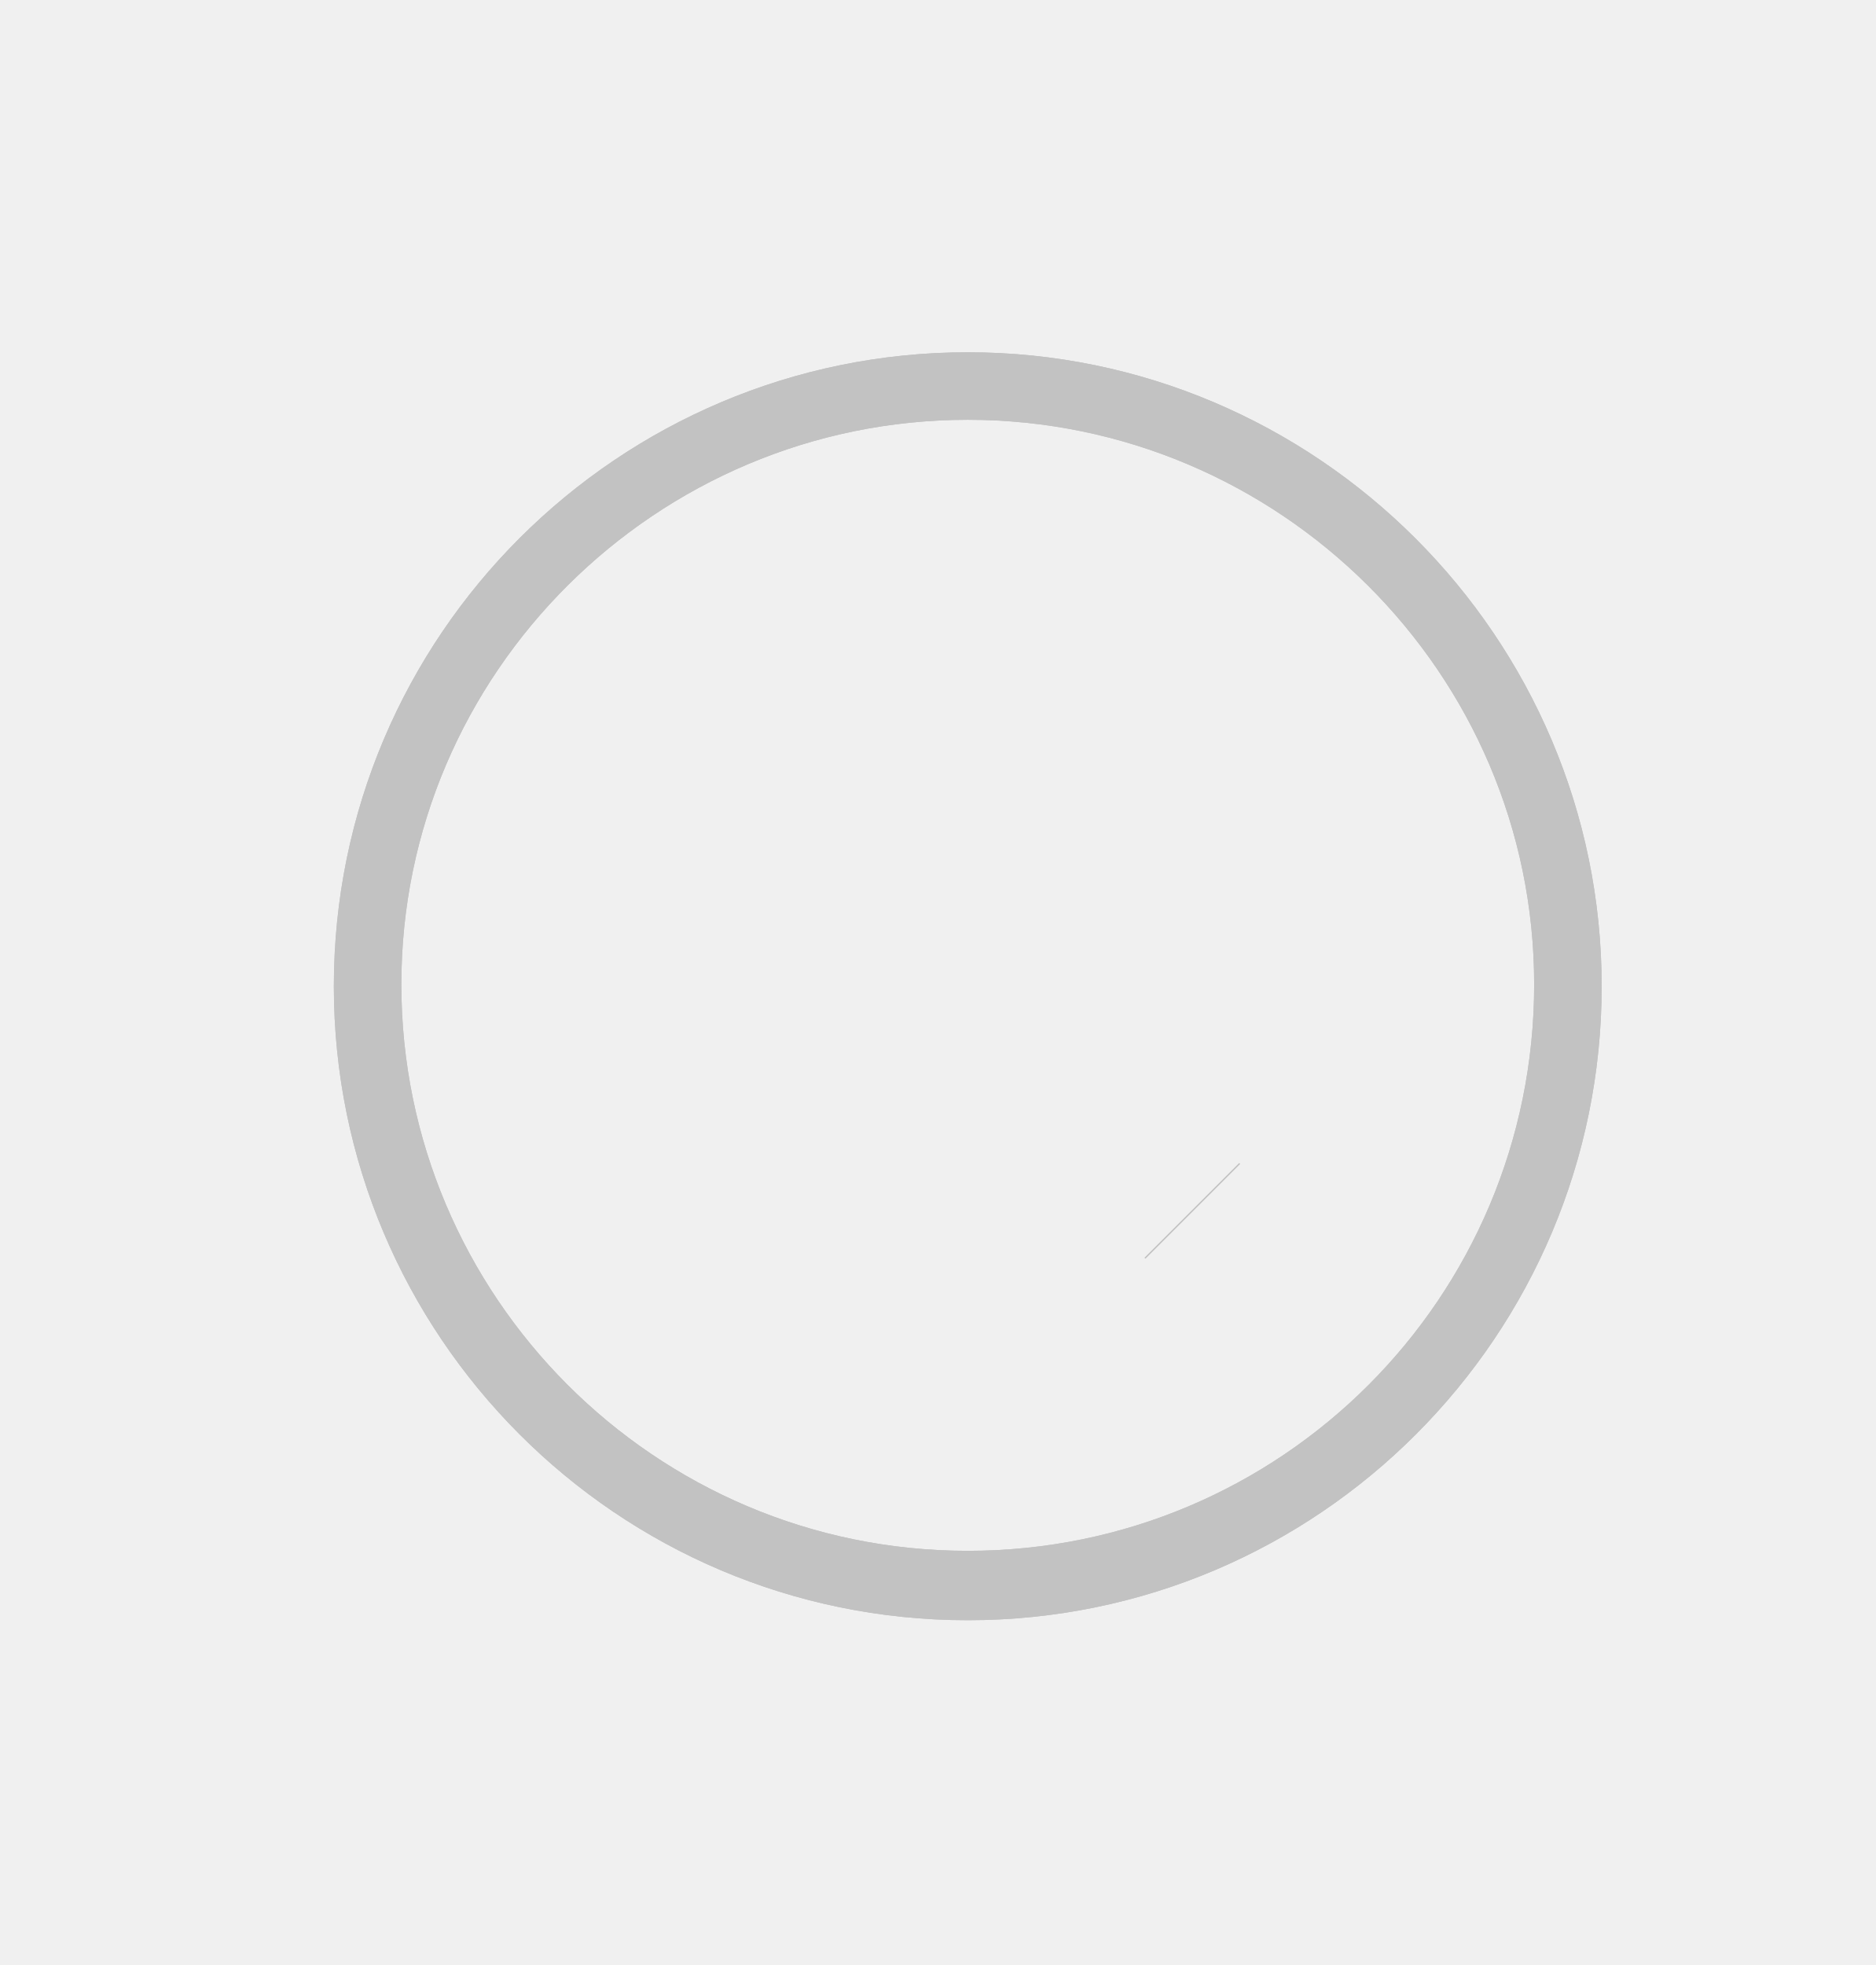
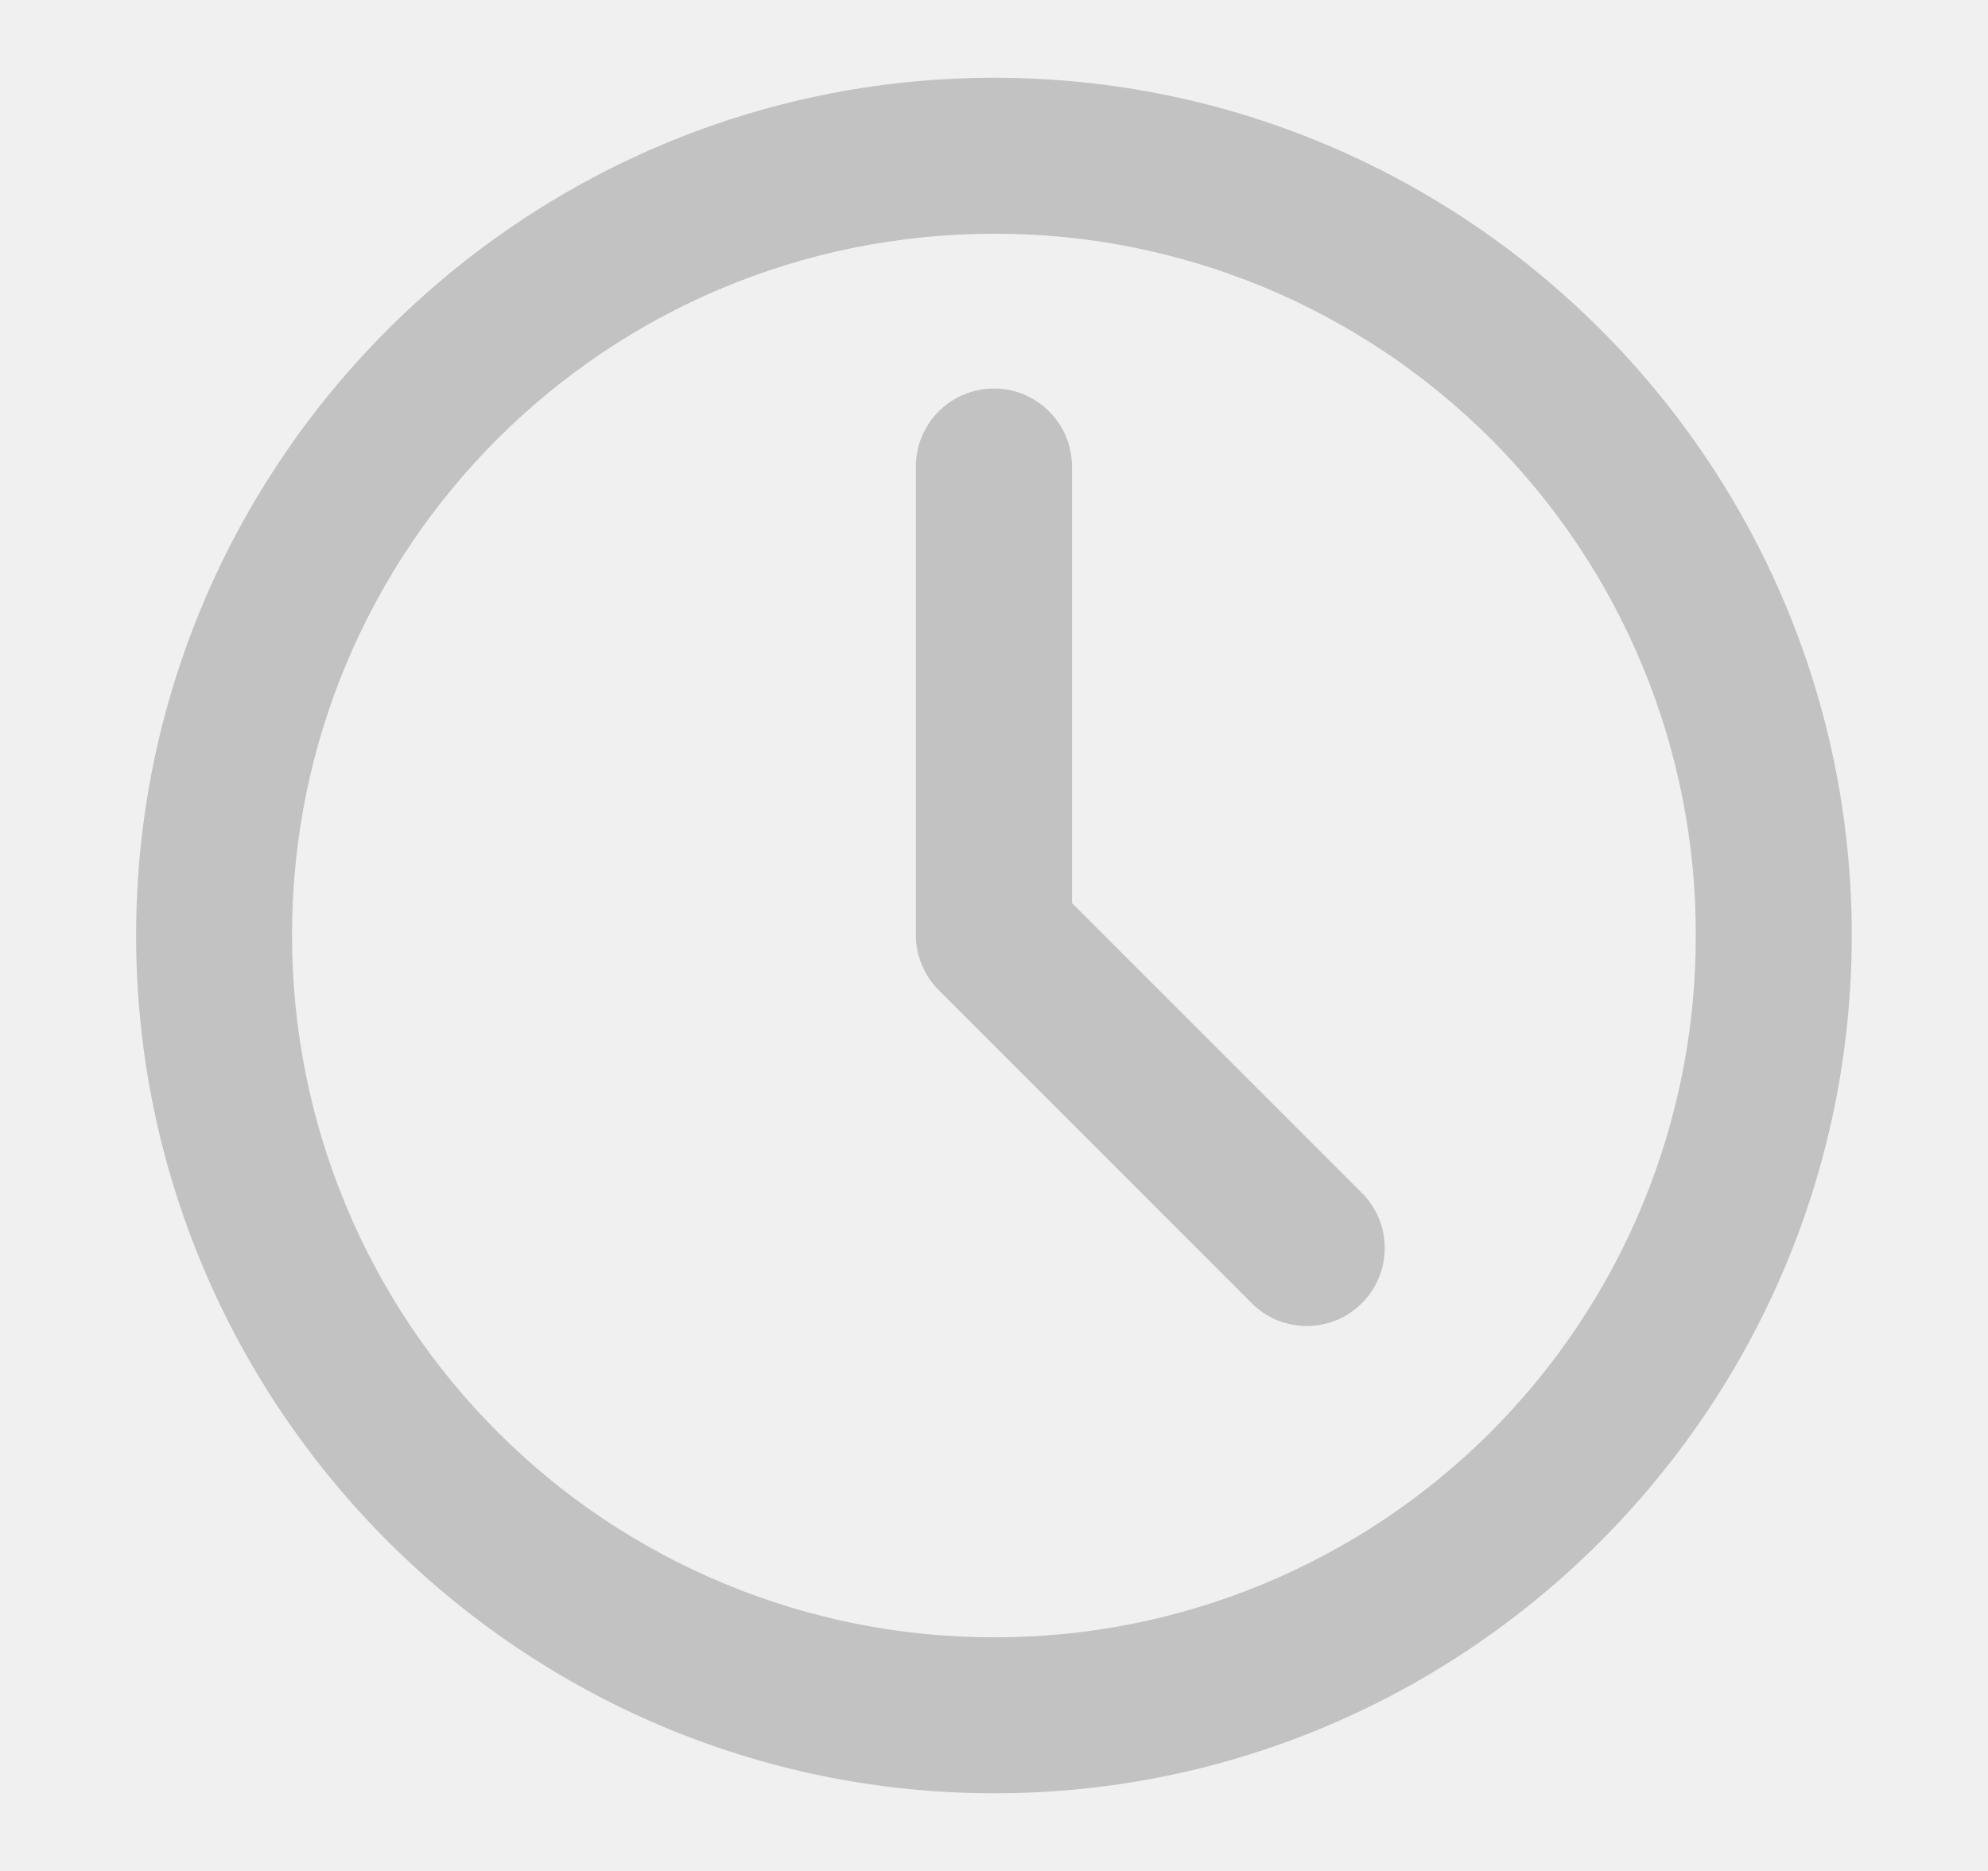
- <svg xmlns="http://www.w3.org/2000/svg" width="21" height="22" viewBox="0 0 21 22" fill="none">
-   <mask id="path-1-inside-1_3284_833" fill="white">
-     <path d="M10.836 18.14C6.909 18.14 3.738 14.948 3.738 11.042C3.738 7.115 6.93 3.944 10.836 3.944C14.742 3.944 17.934 7.136 17.934 11.042C17.934 14.948 14.763 18.14 10.836 18.14ZM10.836 4.7C7.35 4.7 4.494 7.535 4.494 11.021C4.494 14.507 7.329 17.363 10.836 17.363C14.343 17.363 17.178 14.528 17.178 11.021C17.178 7.535 14.322 4.7 10.836 4.7Z" />
-   </mask>
-   <path d="M10.836 18.14C6.909 18.14 3.738 14.948 3.738 11.042C3.738 7.115 6.93 3.944 10.836 3.944C14.742 3.944 17.934 7.136 17.934 11.042C17.934 14.948 14.763 18.14 10.836 18.14ZM10.836 4.7C7.35 4.7 4.494 7.535 4.494 11.021C4.494 14.507 7.329 17.363 10.836 17.363C14.343 17.363 17.178 14.528 17.178 11.021C17.178 7.535 14.322 4.7 10.836 4.7Z" fill="#C2C2C2" />
-   <path d="M10.836 16.64C7.74 16.64 5.238 14.123 5.238 11.042H2.238C2.238 15.774 6.078 19.64 10.836 19.64V16.64ZM5.238 11.042C5.238 7.946 7.756 5.444 10.836 5.444V2.444C6.104 2.444 2.238 6.284 2.238 11.042H5.238ZM10.836 5.444C13.914 5.444 16.434 7.965 16.434 11.042H19.434C19.434 6.308 15.57 2.444 10.836 2.444V5.444ZM16.434 11.042C16.434 14.123 13.932 16.64 10.836 16.64V19.64C15.594 19.64 19.434 15.774 19.434 11.042H16.434ZM10.836 3.2C6.528 3.2 2.994 6.7 2.994 11.021H5.994C5.994 8.37 8.172 6.2 10.836 6.2V3.2ZM2.994 11.021C2.994 15.332 6.497 18.863 10.836 18.863V15.863C8.161 15.863 5.994 13.682 5.994 11.021H2.994ZM10.836 18.863C15.171 18.863 18.678 15.357 18.678 11.021H15.678C15.678 13.7 13.515 15.863 10.836 15.863V18.863ZM18.678 11.021C18.678 6.7 15.144 3.2 10.836 3.2V6.2C13.5 6.2 15.678 8.37 15.678 11.021H18.678Z" fill="#C2C2C2" mask="url(#path-1-inside-1_3284_833)" />
-   <path d="M13.356 13.562L13.345 13.551L13.356 13.562Z" fill="#C2C2C2" stroke="#C2C2C2" stroke-width="1.5" />
+ <svg xmlns="http://www.w3.org/2000/svg" width="17" height="16" viewBox="0 0 17 16" fill="none">
+   <path fill-rule="evenodd" clip-rule="evenodd" d="M8.503 0.665C4.46 0.665 1.164 3.957 1.164 7.999C1.164 12.04 4.461 15.336 8.503 15.336C12.545 15.336 15.835 12.04 15.835 7.999C15.835 3.957 12.545 0.665 8.503 0.665ZM8.503 1.999C9.291 1.997 10.072 2.152 10.8 2.453C11.528 2.754 12.19 3.196 12.748 3.753C13.305 4.311 13.747 4.972 14.048 5.701C14.349 6.43 14.503 7.21 14.501 7.999C14.503 8.787 14.349 9.568 14.048 10.297C13.747 11.026 13.305 11.688 12.748 12.246C12.191 12.803 11.529 13.246 10.8 13.547C10.072 13.849 9.291 14.003 8.503 14.002C7.714 14.003 6.933 13.849 6.204 13.547C5.475 13.246 4.812 12.804 4.255 12.246C3.697 11.688 3.254 11.026 2.953 10.297C2.651 9.569 2.497 8.787 2.497 7.999C2.497 4.677 5.181 1.999 8.503 1.999ZM8.492 3.323C8.404 3.323 8.317 3.342 8.236 3.377C8.155 3.411 8.082 3.462 8.02 3.525C7.959 3.588 7.911 3.663 7.878 3.745C7.846 3.827 7.83 3.914 7.832 4.003V7.999C7.832 8.086 7.85 8.173 7.884 8.254C7.918 8.335 7.968 8.408 8.03 8.47L10.697 11.138C10.758 11.201 10.832 11.252 10.913 11.287C10.995 11.321 11.082 11.339 11.171 11.34C11.259 11.34 11.347 11.323 11.429 11.29C11.511 11.256 11.585 11.206 11.647 11.143C11.71 11.081 11.759 11.006 11.792 10.924C11.826 10.842 11.842 10.754 11.841 10.666C11.84 10.577 11.822 10.49 11.787 10.409C11.751 10.327 11.7 10.254 11.637 10.193L9.167 7.723V4.003C9.168 3.913 9.152 3.824 9.119 3.741C9.086 3.659 9.036 3.583 8.973 3.52C8.91 3.456 8.835 3.406 8.753 3.372C8.67 3.338 8.581 3.321 8.492 3.323Z" fill="#C2C2C2" />
</svg>
